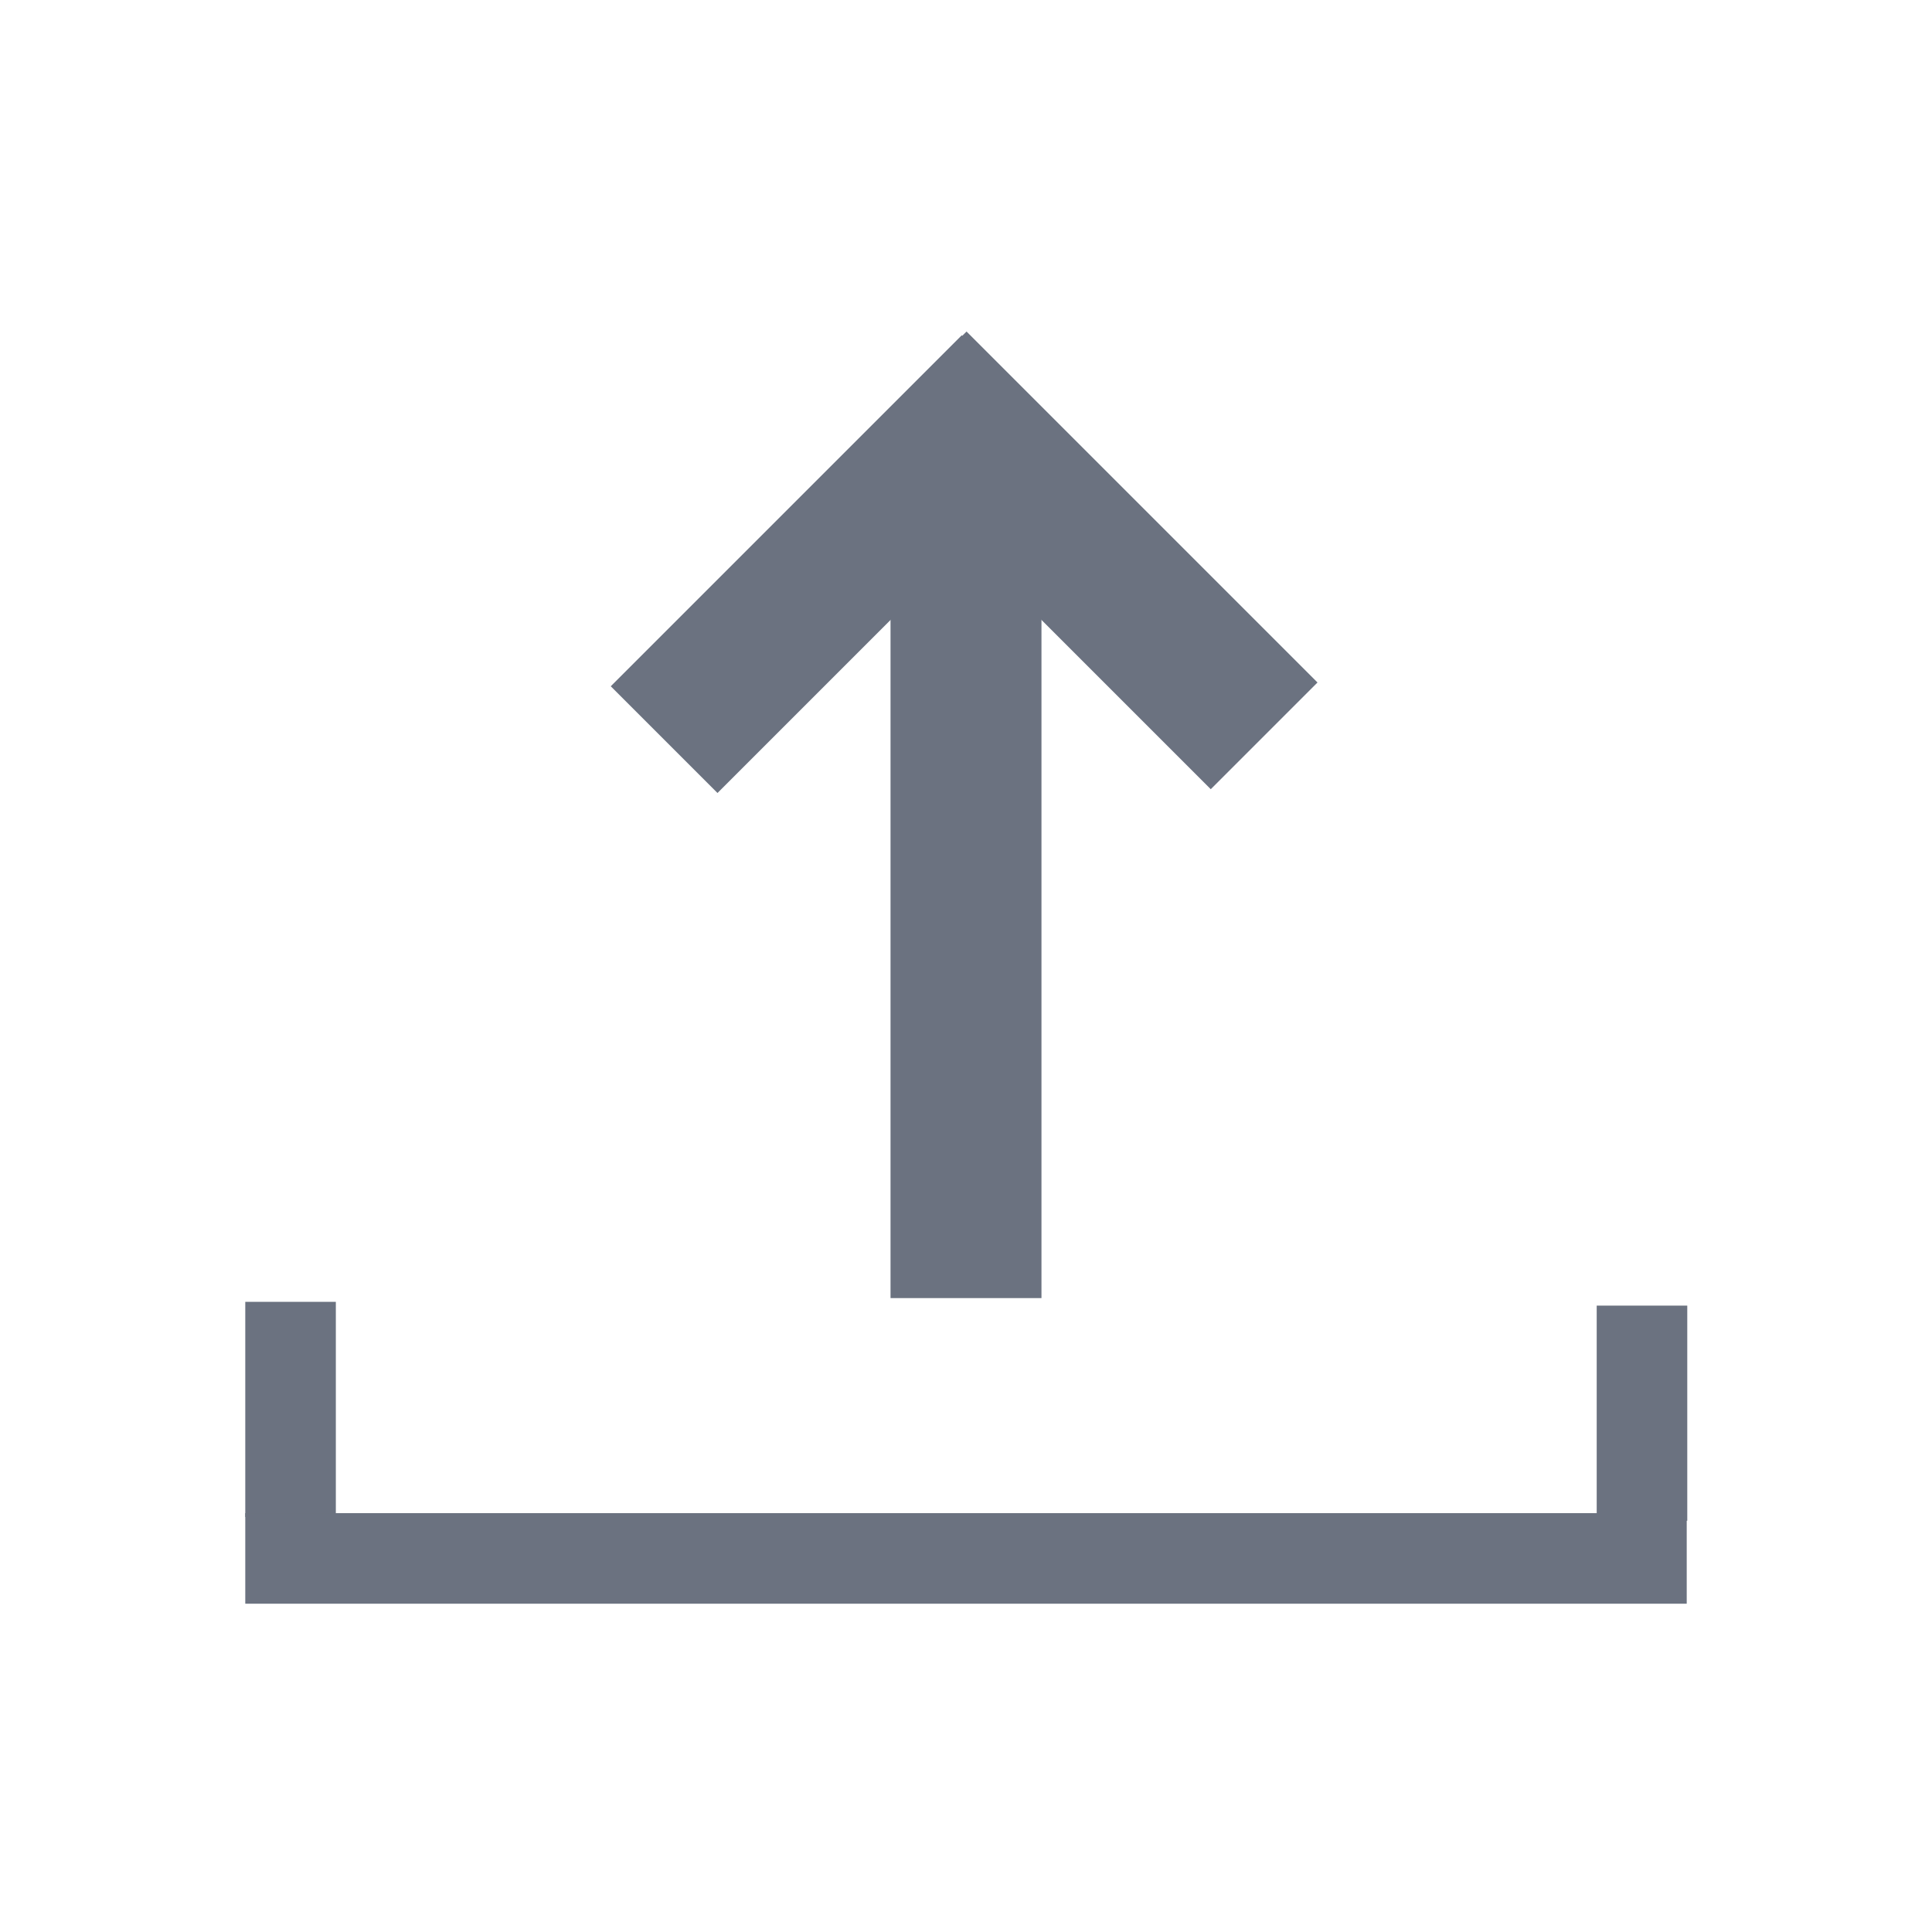
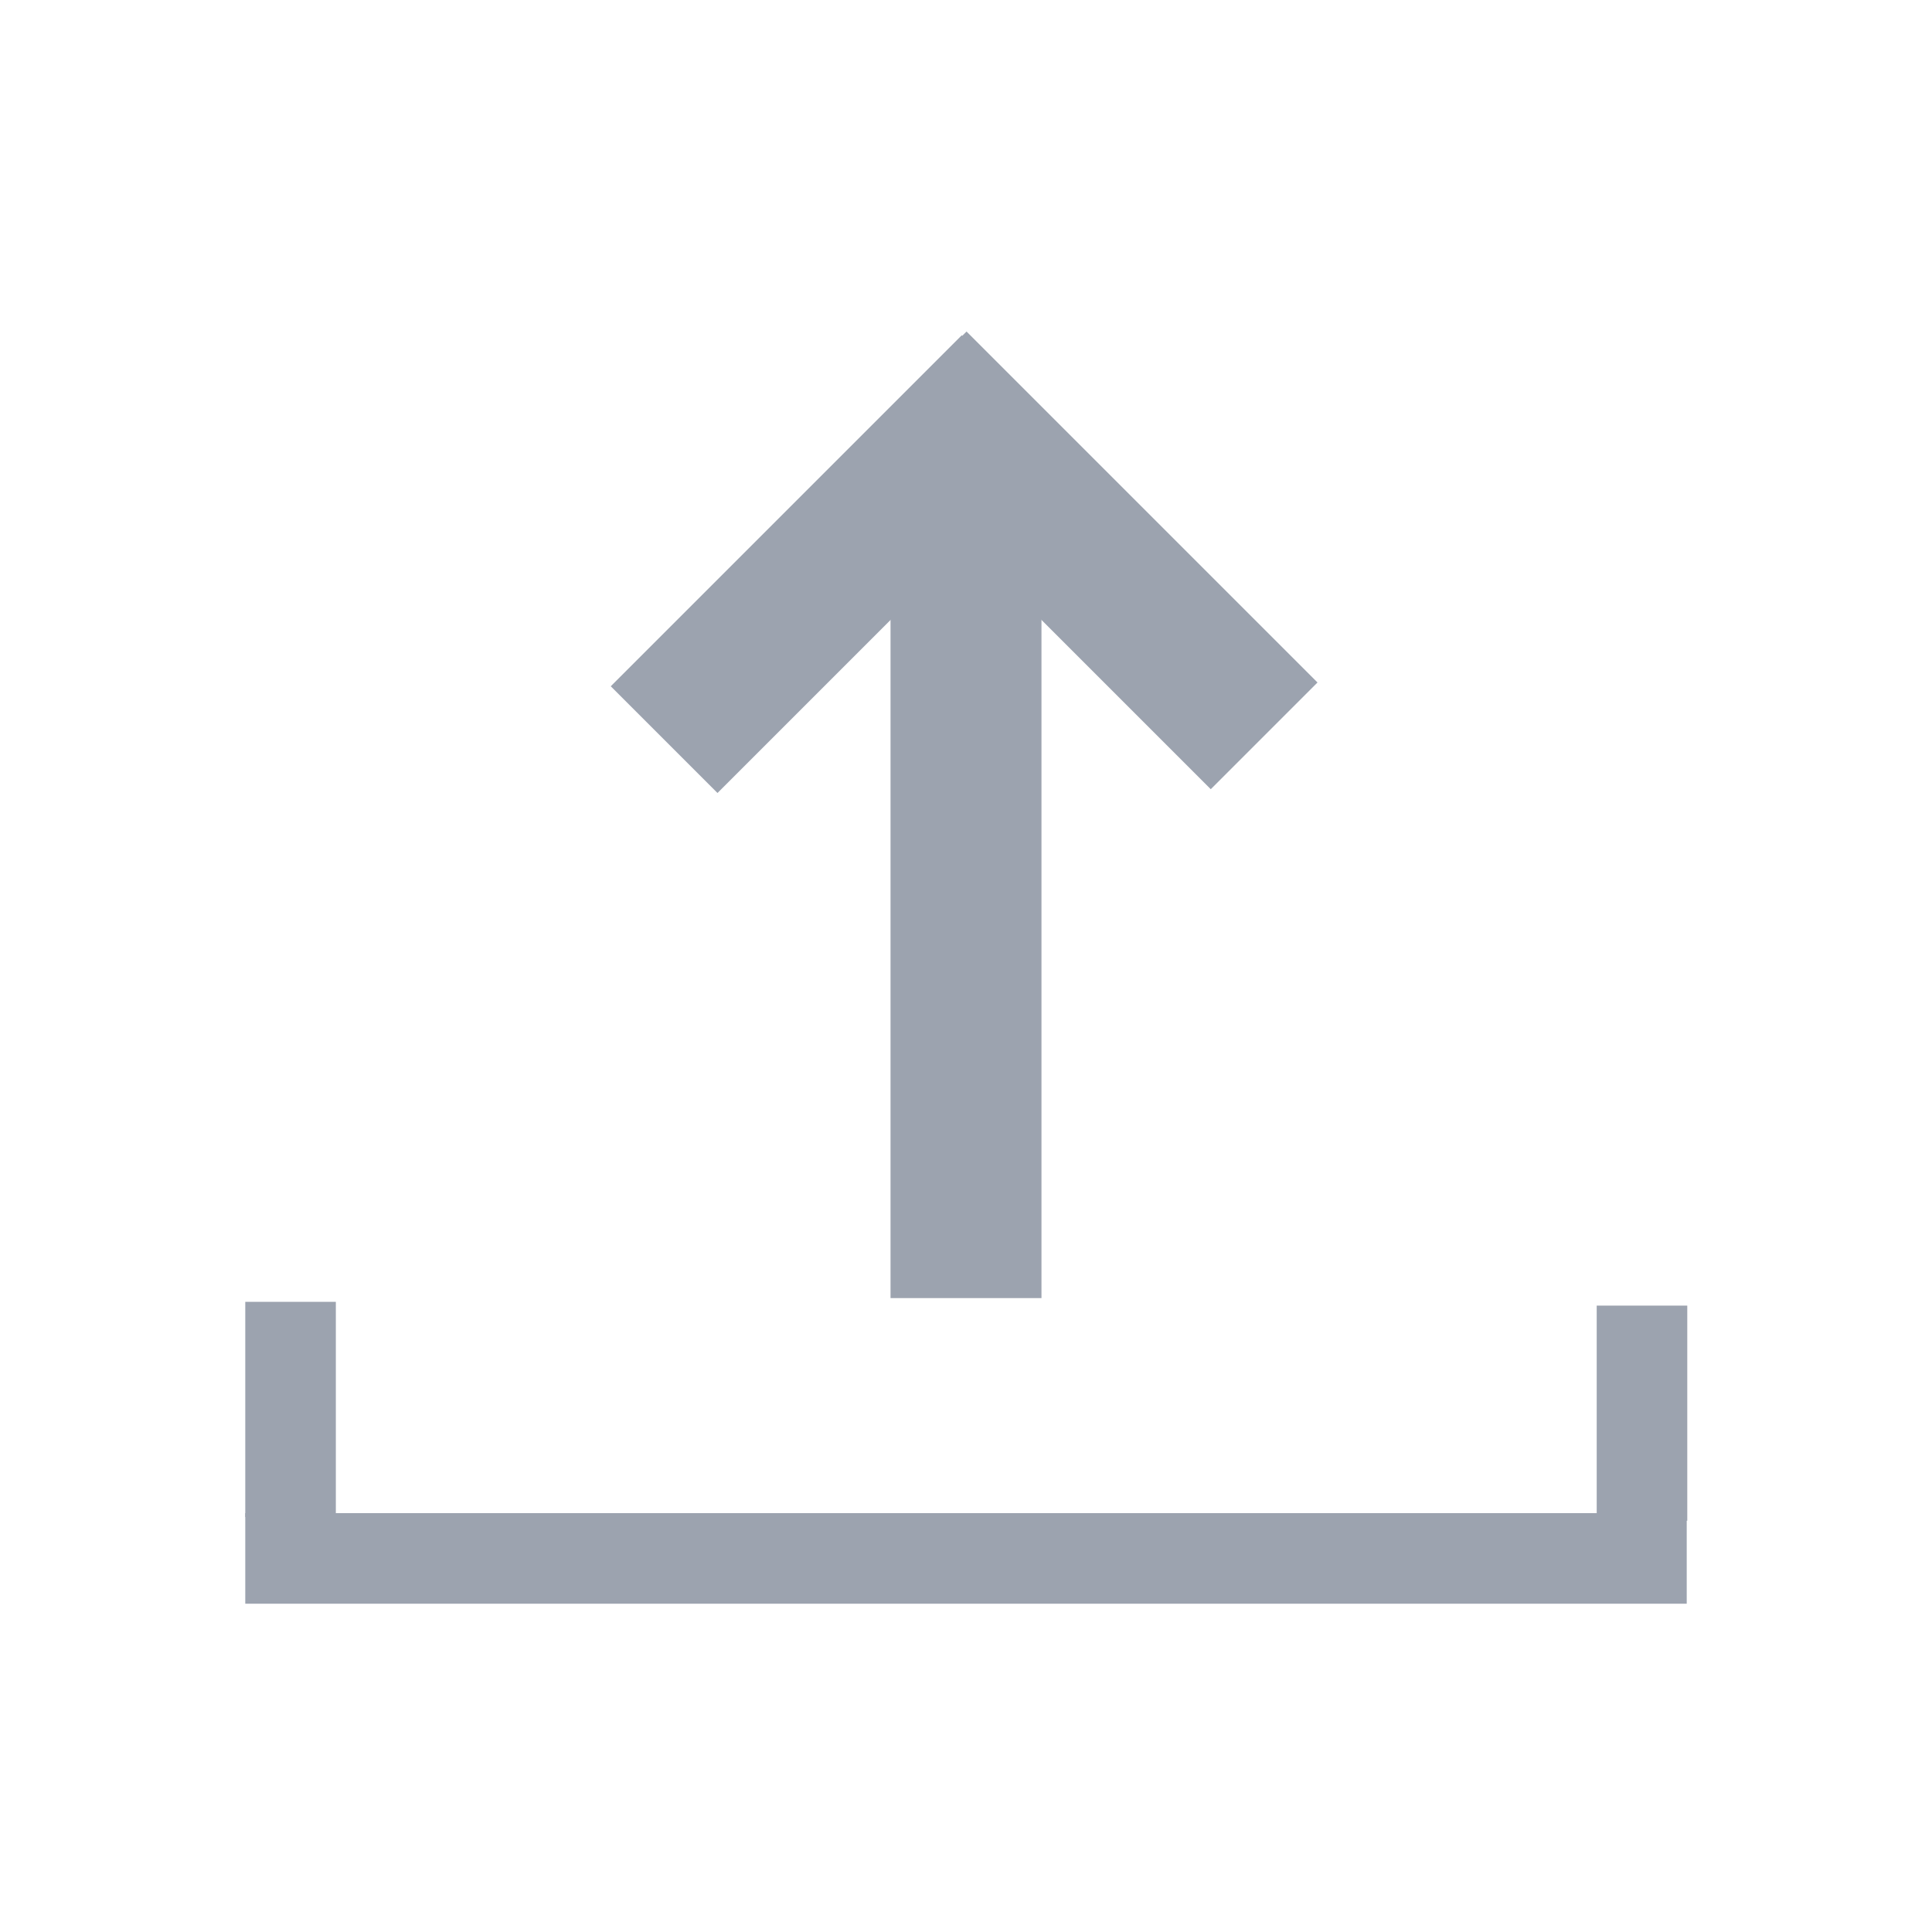
<svg xmlns="http://www.w3.org/2000/svg" width="64" height="64">
  <g>
-     <line y2="43.001" x2="32" y1="14.75" x1="32" stroke-width="5" stroke="#6b7280" />
-     <path d="m9.625,43.125l0,7.127" stroke-width="3" stroke="#6b7280" />
-     <path stroke="#6b7280" d="m8.125,51.625l47.75,0" stroke-width="3" />
-     <line y2="24.376" x2="41.876" y1="12.75" x1="30.25" stroke-width="5" stroke="#6b7280" />
-     <line transform="rotate(90 27.8128 18.6881)" id="svg_14" y2="24.501" x2="33.626" y1="12.875" x1="22" stroke-width="5" stroke="#6b7280" />
-     <path d="m54.393,43.25l0,7.127" stroke-width="3" stroke="#6b7280" />
+     <line y2="43.001" x2="32" y1="14.75" x1="32" stroke-width="5" stroke="#9ca3af" />
+     <path d="m9.625,43.125l0,7.127" stroke-width="3" stroke="#9ca3af" />
+     <path stroke="#9ca3af" d="m8.125,51.625l47.75,0" stroke-width="3" />
+     <line y2="24.376" x2="41.876" y1="12.75" x1="30.25" stroke-width="5" stroke="#9ca3af" />
+     <line transform="rotate(90 27.8128 18.6881)" id="svg_14" y2="24.501" x2="33.626" y1="12.875" x1="22" stroke-width="5" stroke="#9ca3af" />
+     <path d="m54.393,43.25l0,7.127" stroke-width="3" stroke="#9ca3af" />
  </g>
</svg>
